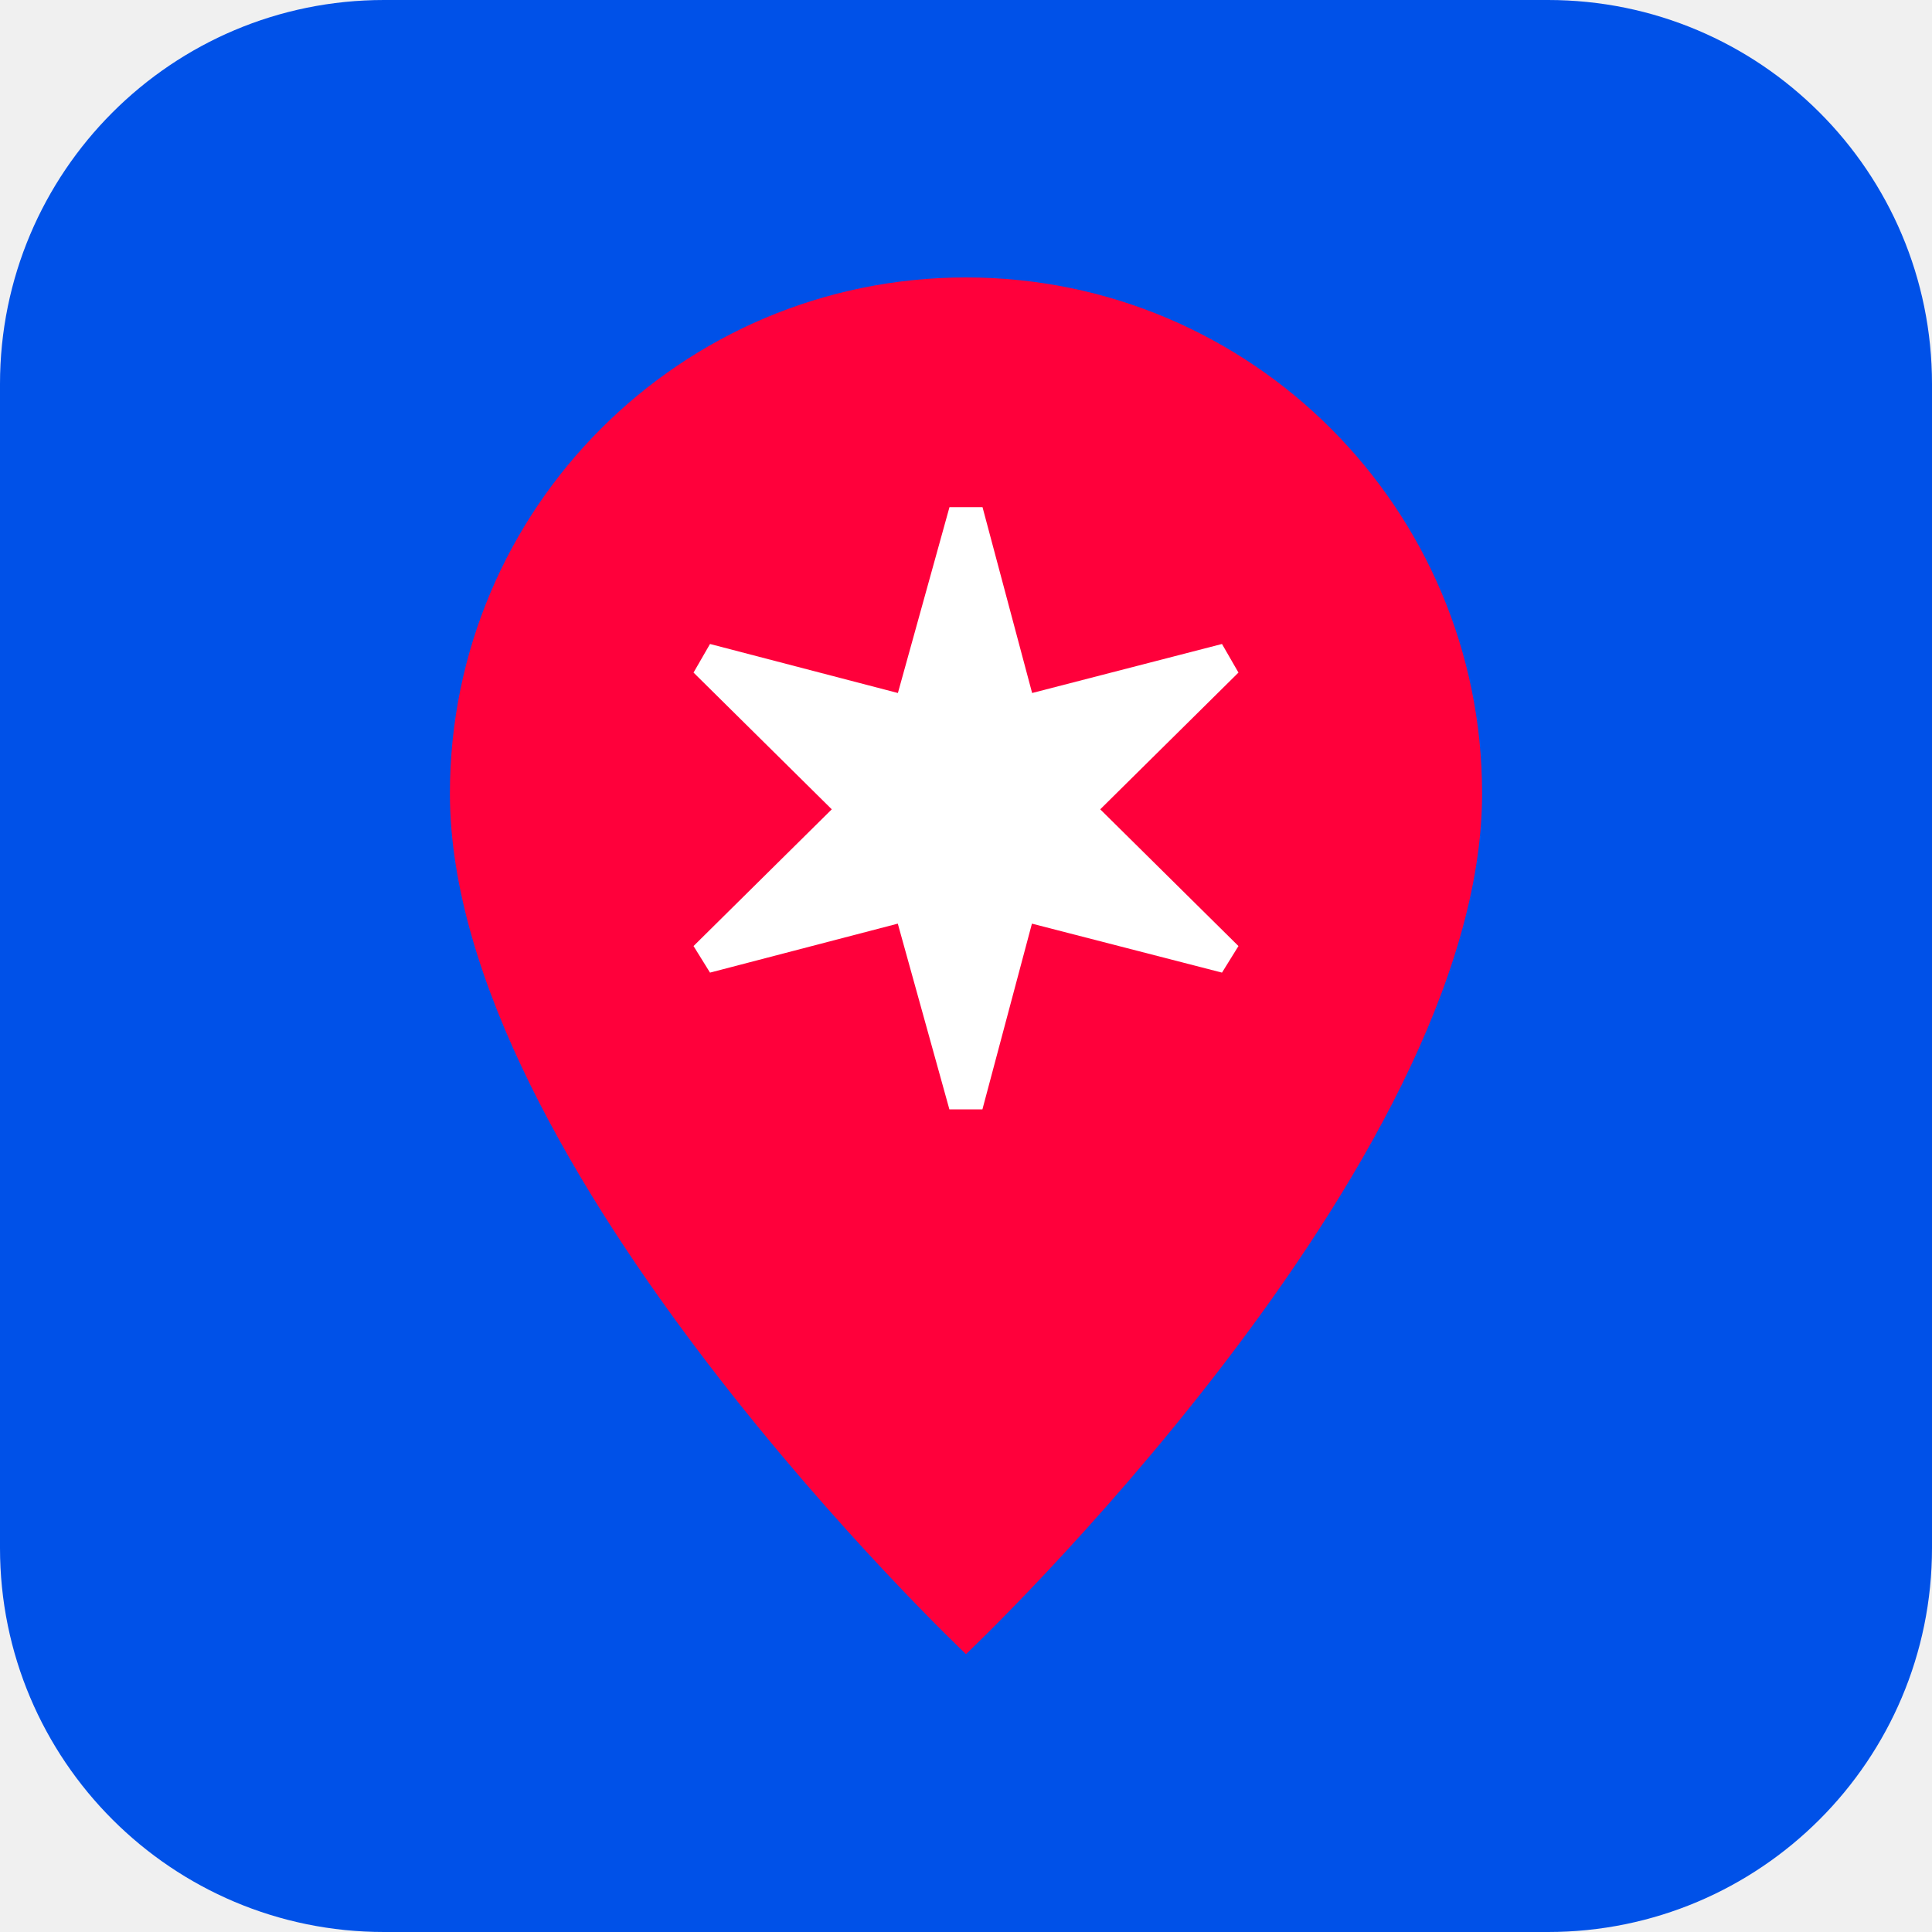
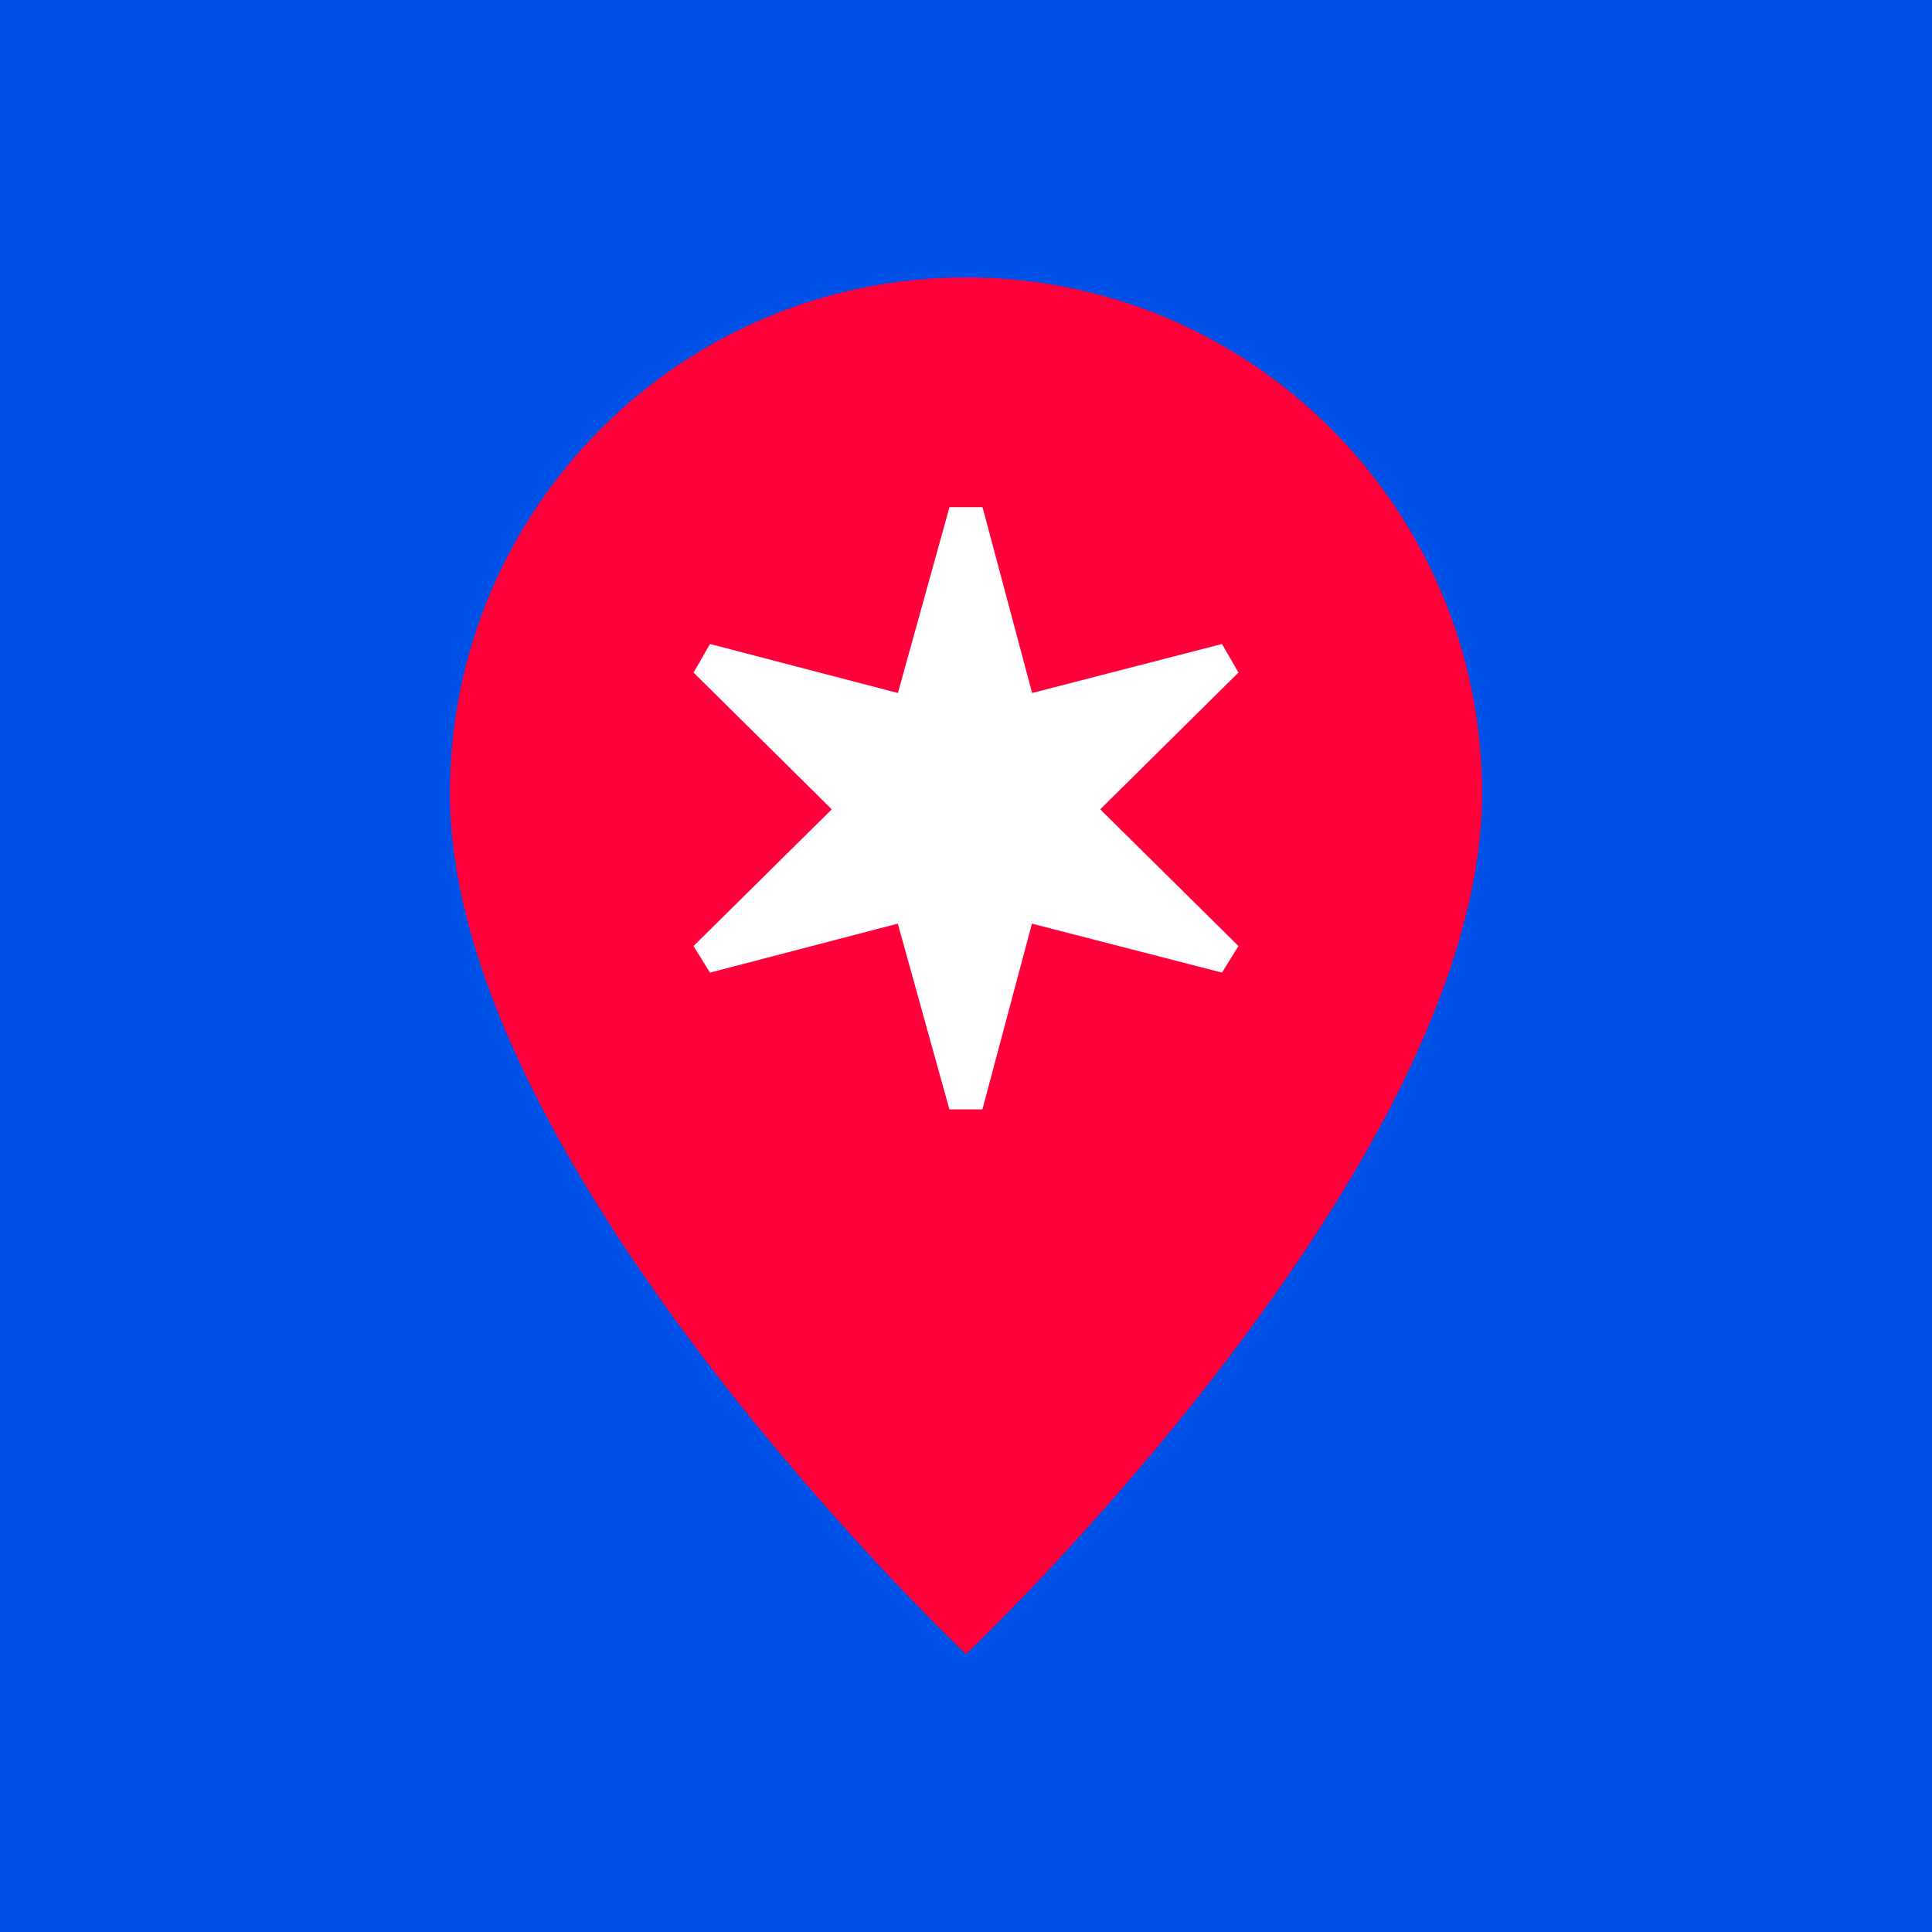
<svg xmlns="http://www.w3.org/2000/svg" id="Camada_1" data-name="Camada 1" viewBox="0 0 400 400">
  <defs>
    <style>.cls-1{fill:none;}.cls-2{fill:#0051e8;}.cls-3{clip-path:url(#clip-path);}.cls-4{fill:#ff003b;}.cls-5{clip-path:url(#clip-path-2);}.cls-6{fill:#fff;}</style>
    <clipPath id="clip-path">
      <rect id="SVGID" class="cls-1" x="93.15" y="57.53" width="213.7" height="284.94" />
    </clipPath>
    <clipPath id="clip-path-2">
      <rect id="SVGID-2" data-name="SVGID" class="cls-1" x="143.61" y="105.02" width="112.79" height="124.66" />
    </clipPath>
  </defs>
-   <rect class="cls-2" width="400" height="400" rx="79.5" />
+   <rect class="cls-2" width="400" height="400" />
  <g class="cls-3">
    <path class="cls-4" d="M306.85,164.29C306.85,241.48,200,342.47,200,342.47S93.15,241.48,93.15,164.29a106.85,106.85,0,0,1,213.7,0Z" />
    <g class="cls-5">
      <path class="cls-6" d="M253,201.37l3.41-5.5-28.62-28.31,28.62-28.31L253,133.33l-39.31,10.15L203.42,105h-6.84L185.9,143.48,147,133.33l-3.41,5.92,28.62,28.31-28.62,28.31,3.41,5.5,38.88-10.14,10.68,38.45h6.84l10.25-38.45Z" />
    </g>
  </g>
</svg>
